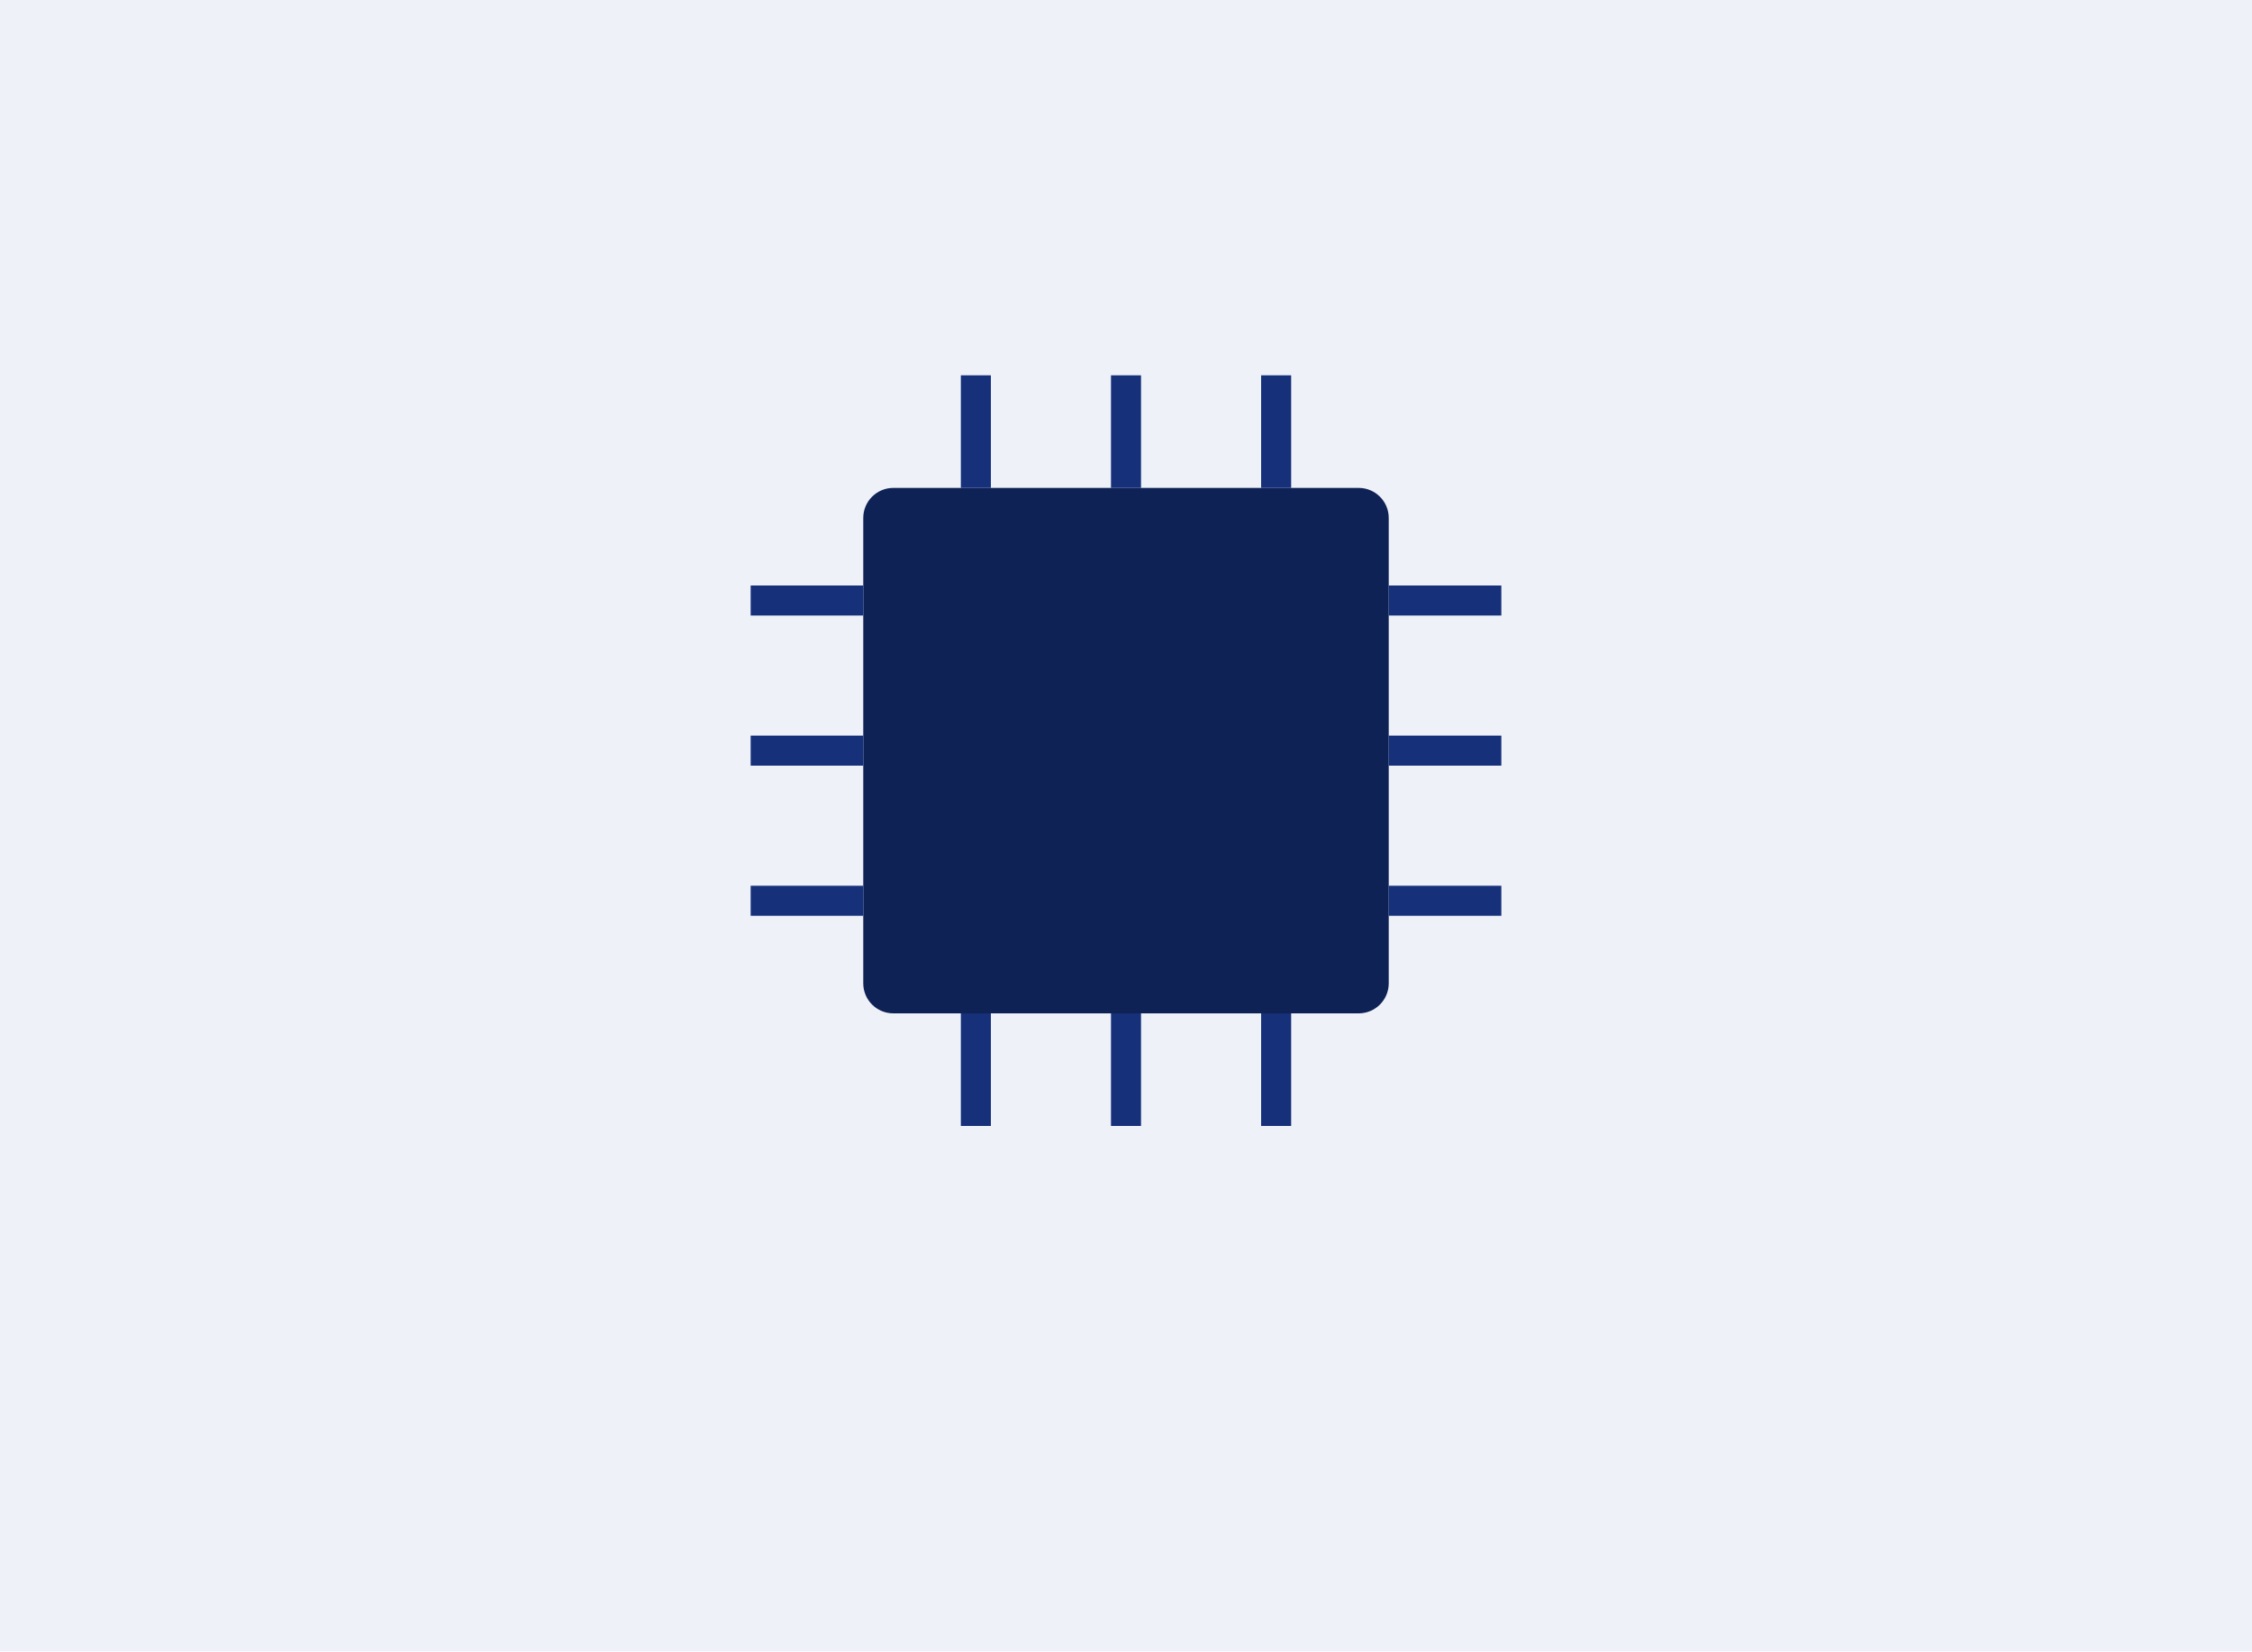
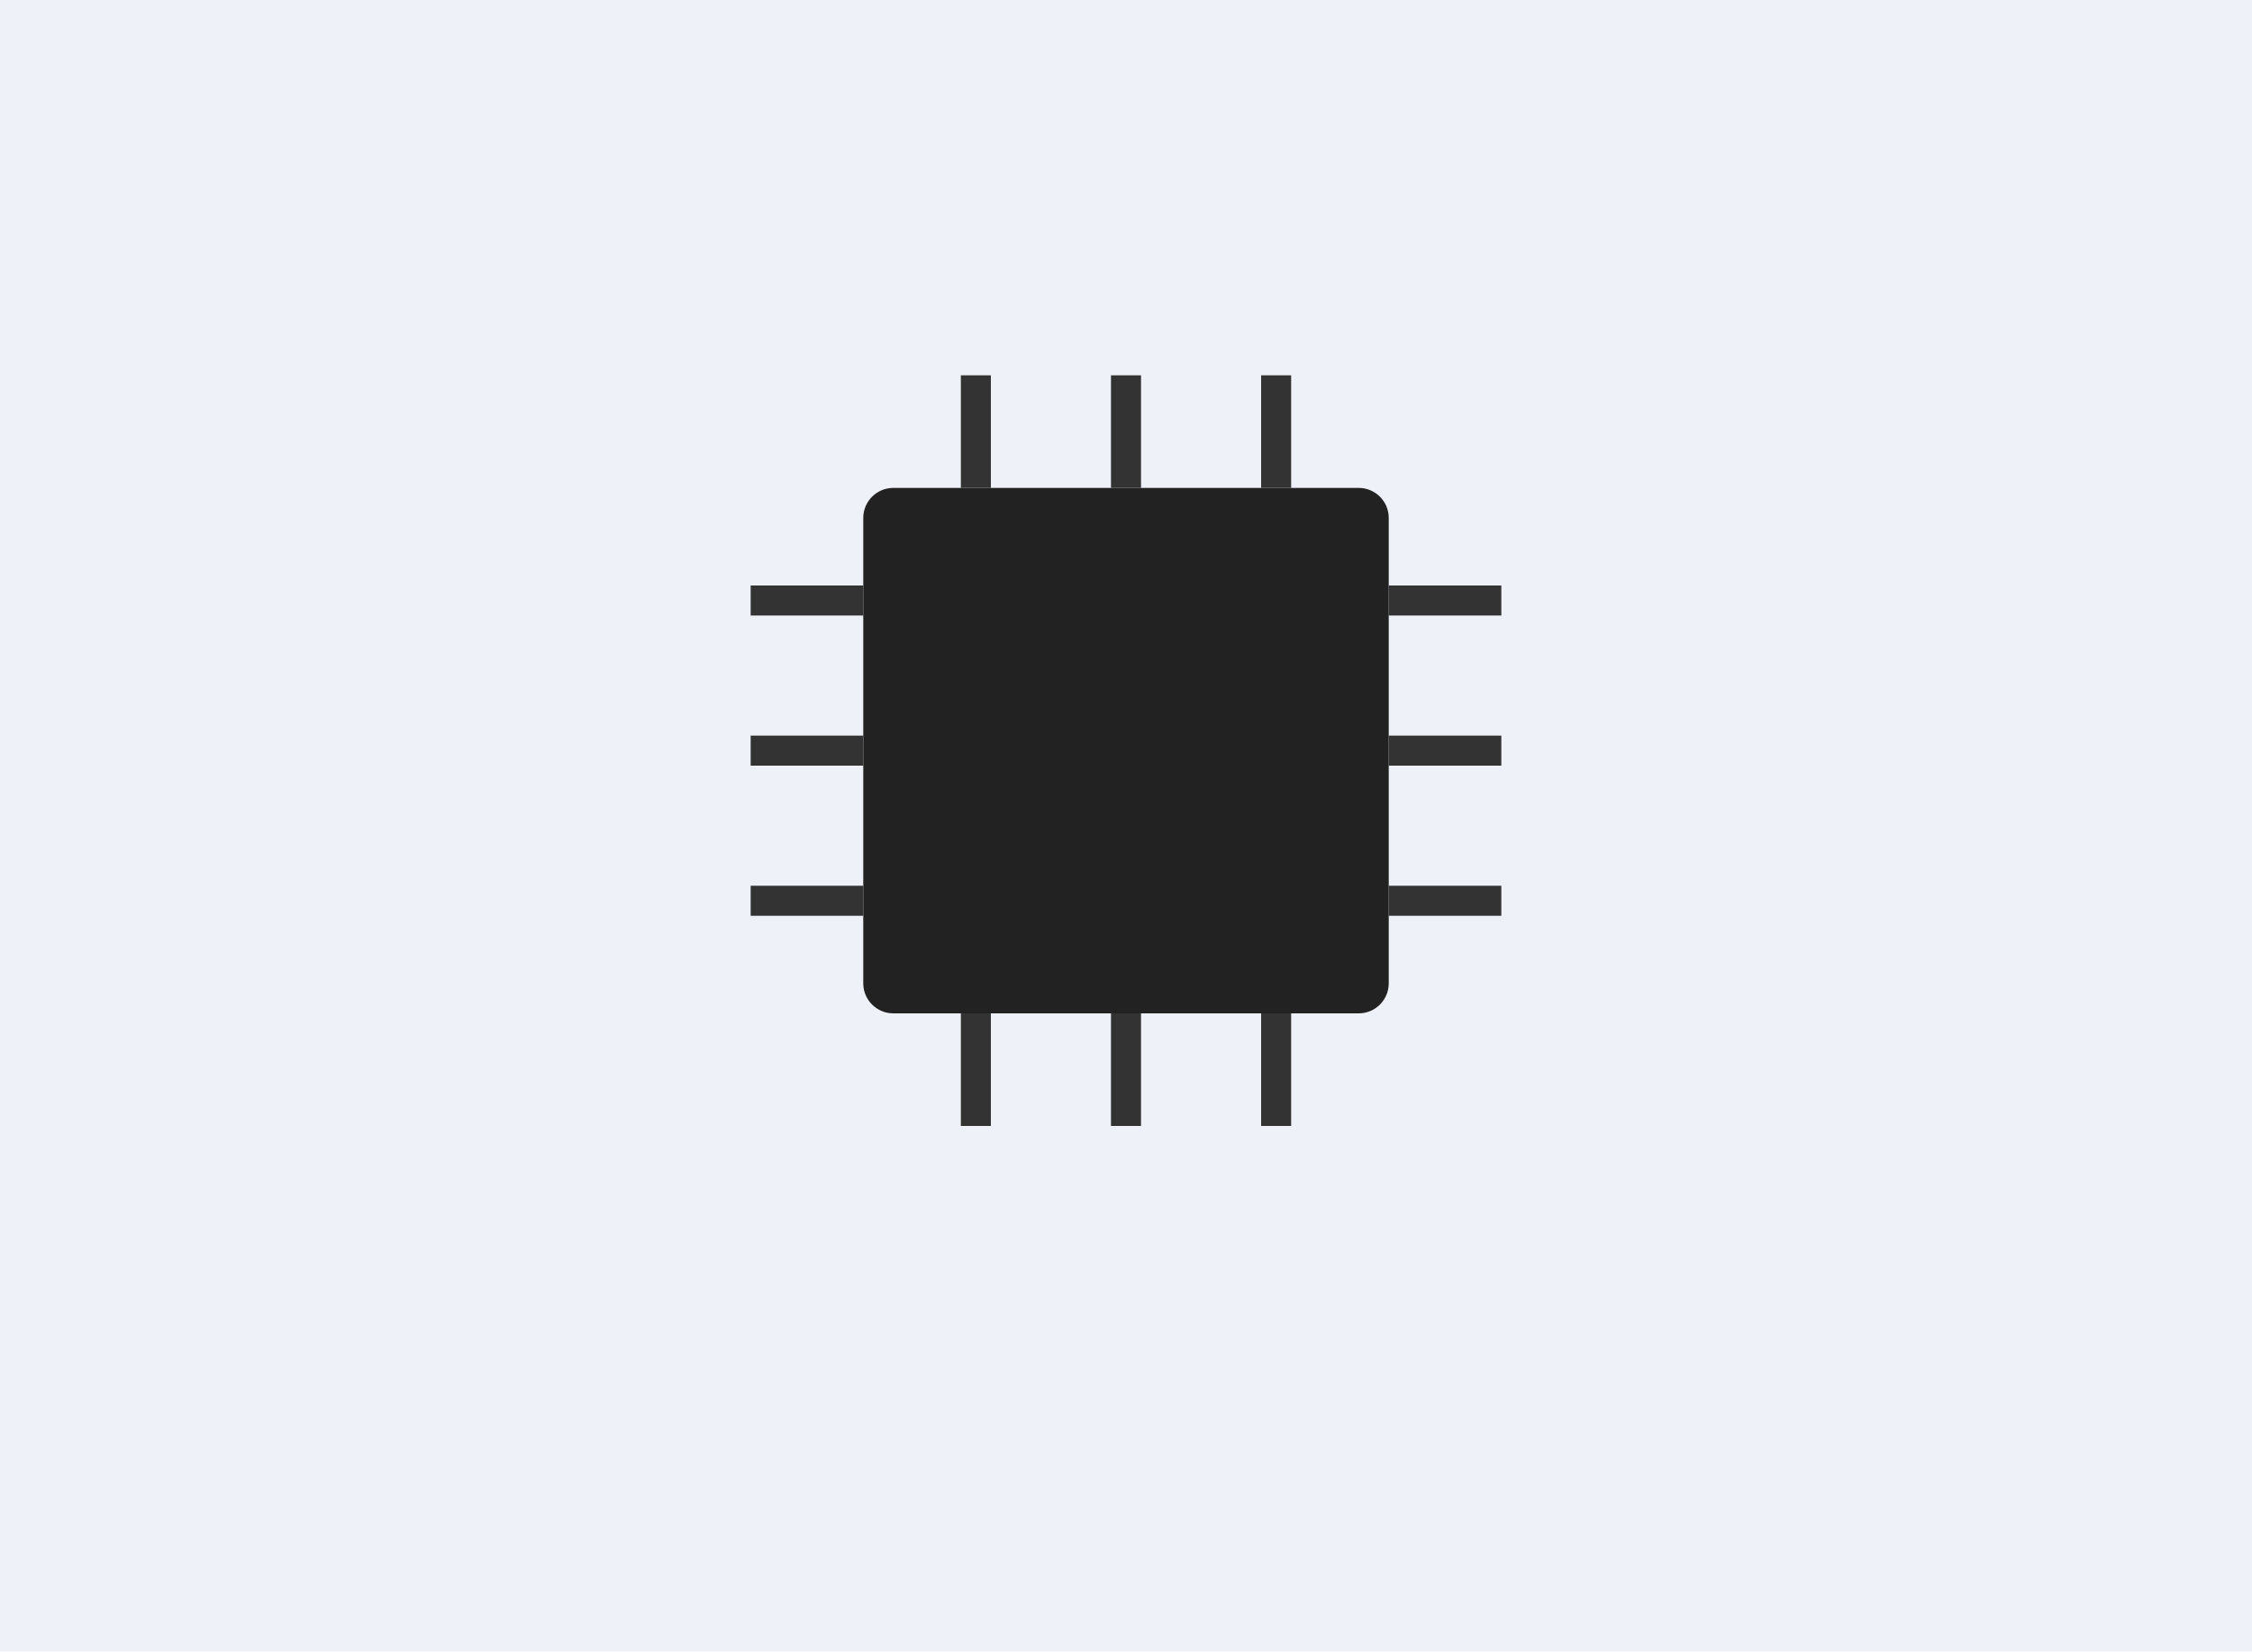
<svg xmlns="http://www.w3.org/2000/svg" width="300" height="220" viewBox="0 0 300 220">
  <rect width="300" height="220" fill="#eef1f8" />
-   <rect x="115" y="65" width="70" height="70" rx="4" fill="#0f2255" />
-   <g stroke="#16307a" stroke-width="4">
+   <rect x="115" y="65" width="70" height="70" rx="4" fill="#222222" />
+   <g stroke="#333333" stroke-width="4">
    <path d="M130 65V50M150 65V50M170 65V50M130 135v15M150 135v15M170 135v15" />
    <path d="M115 80H100M115 100H100M115 120H100M185 80h15M185 100h15M185 120h15" />
  </g>
</svg>
